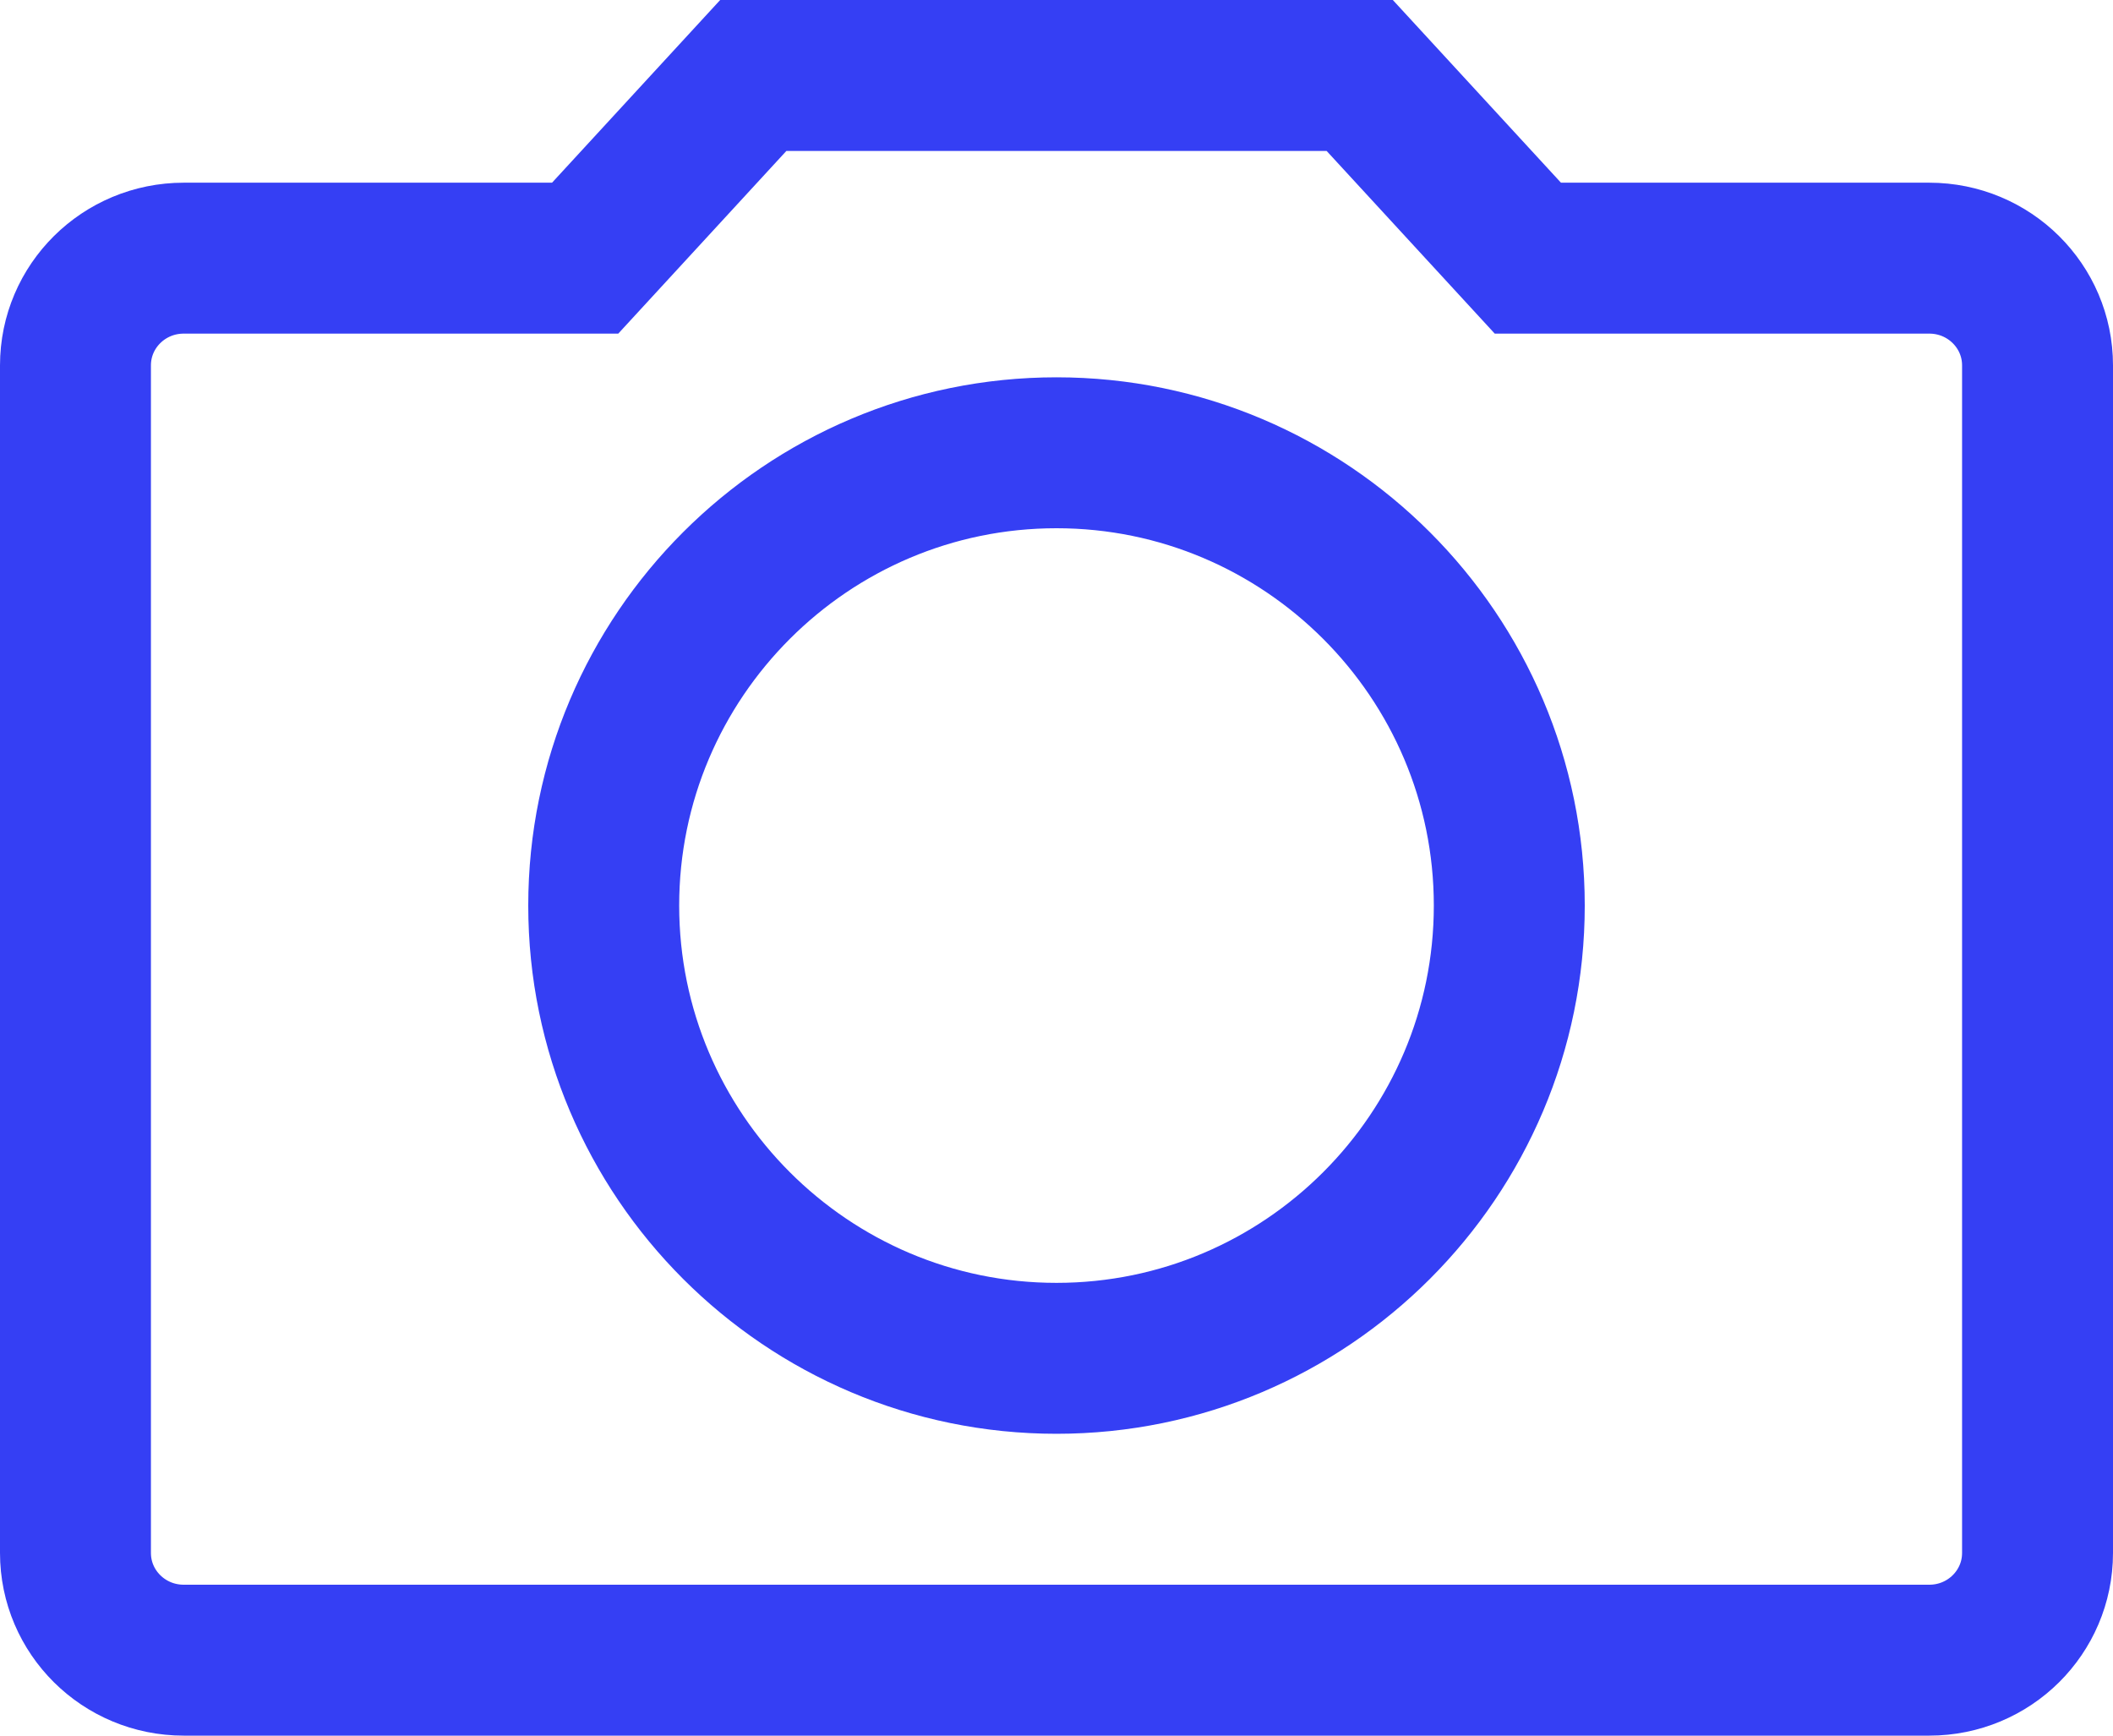
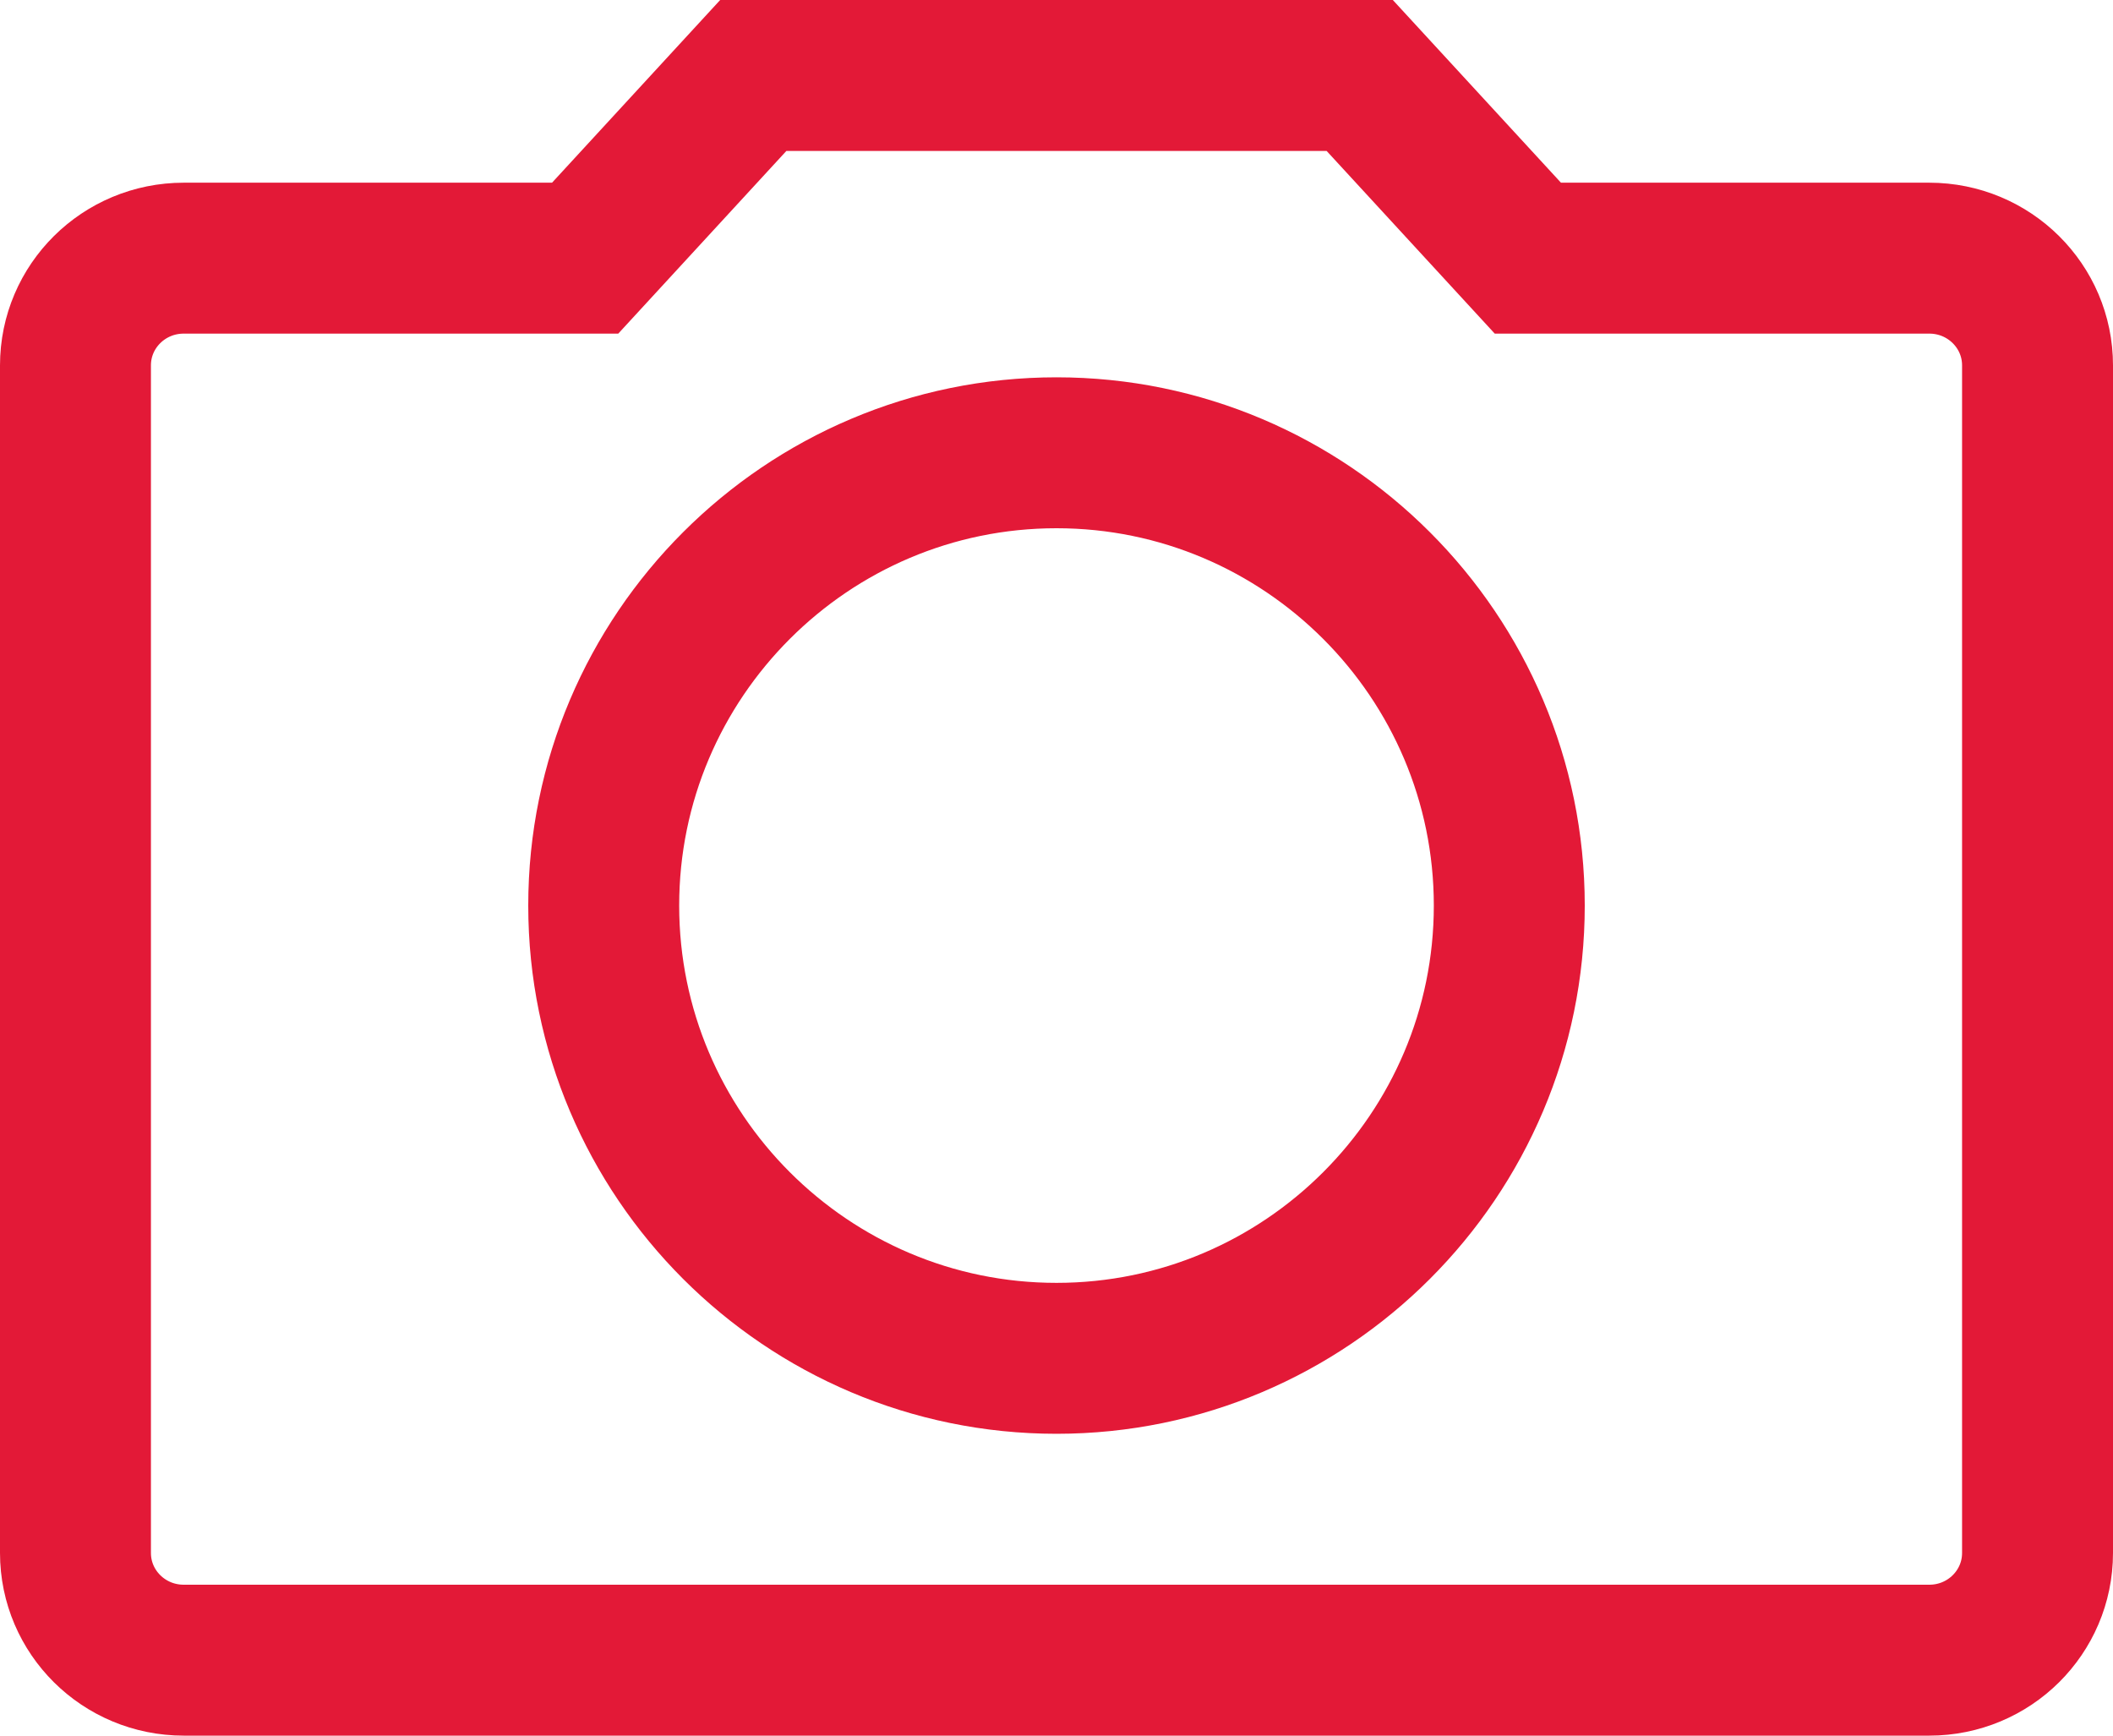
<svg xmlns="http://www.w3.org/2000/svg" width="56" height="46">
-   <path d="M16 24c0-6.617 5.383-12 12-12s12 5.383 12 12-5.383 12-12 12-12-5.383-12-12zM36.036 2H19.964l-4.456 4.842H4.87C3.28 6.842 2 8.116 2 9.684v31.474C2 42.726 3.281 44 4.87 44h46.26C52.72 44 54 42.726 54 41.158V9.684c0-1.568-1.281-2.842-2.87-2.842H40.492L36.036 2z" stroke="#353FF4" stroke-width="4" fill="none" fill-rule="evenodd" />
+   <path d="M16 24c0-6.617 5.383-12 12-12s12 5.383 12 12-5.383 12-12 12-12-5.383-12-12zM36.036 2H19.964l-4.456 4.842H4.87C3.28 6.842 2 8.116 2 9.684v31.474C2 42.726 3.281 44 4.87 44h46.26C52.72 44 54 42.726 54 41.158V9.684c0-1.568-1.281-2.842-2.87-2.842H40.492L36.036 2z" stroke="#e31937" stroke-width="4" fill="none" fill-rule="evenodd" />
</svg>
